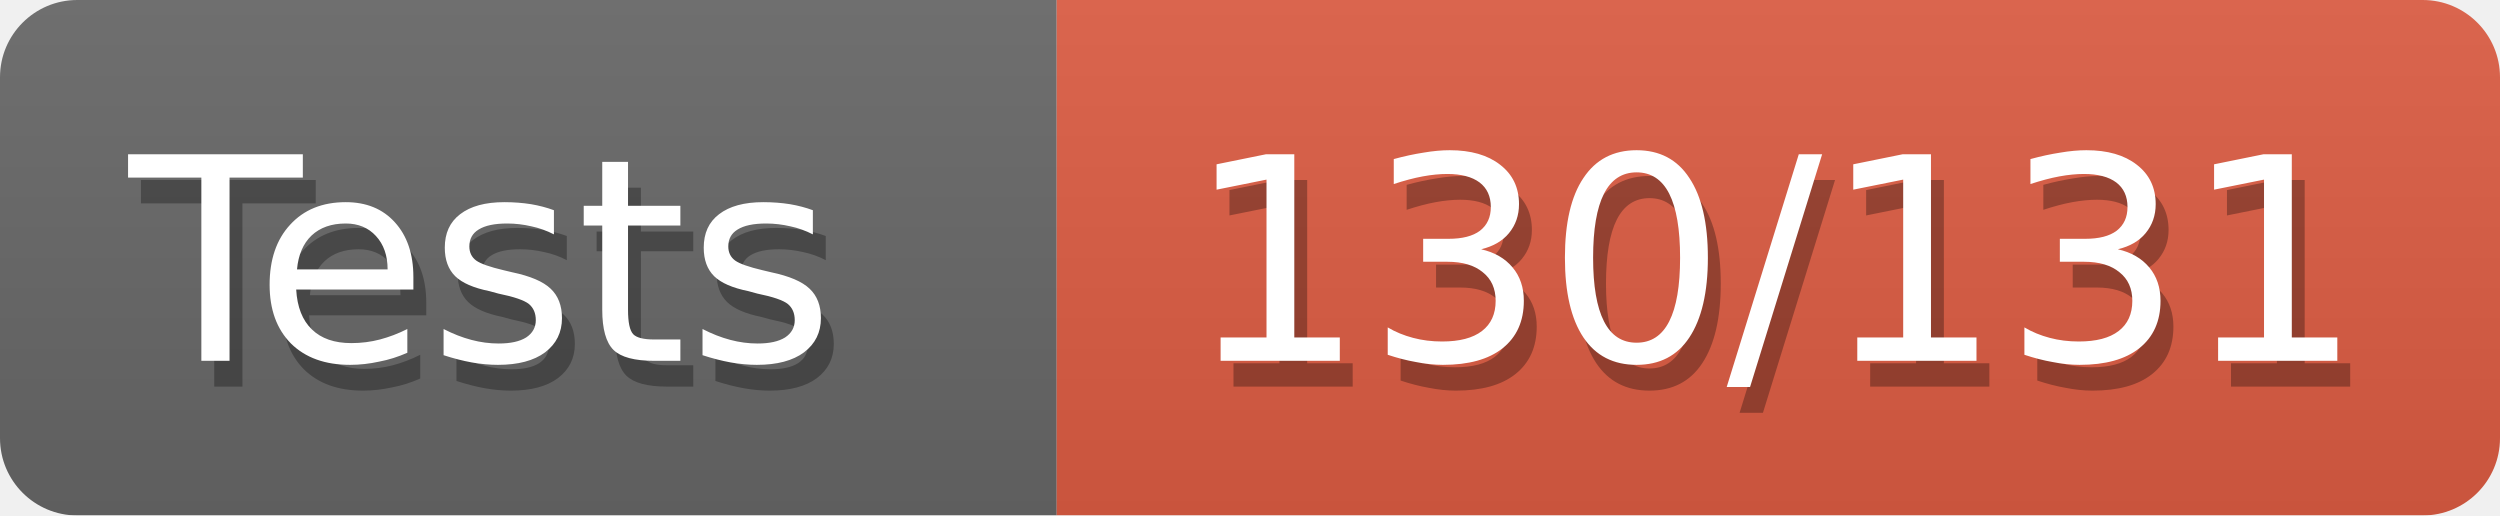
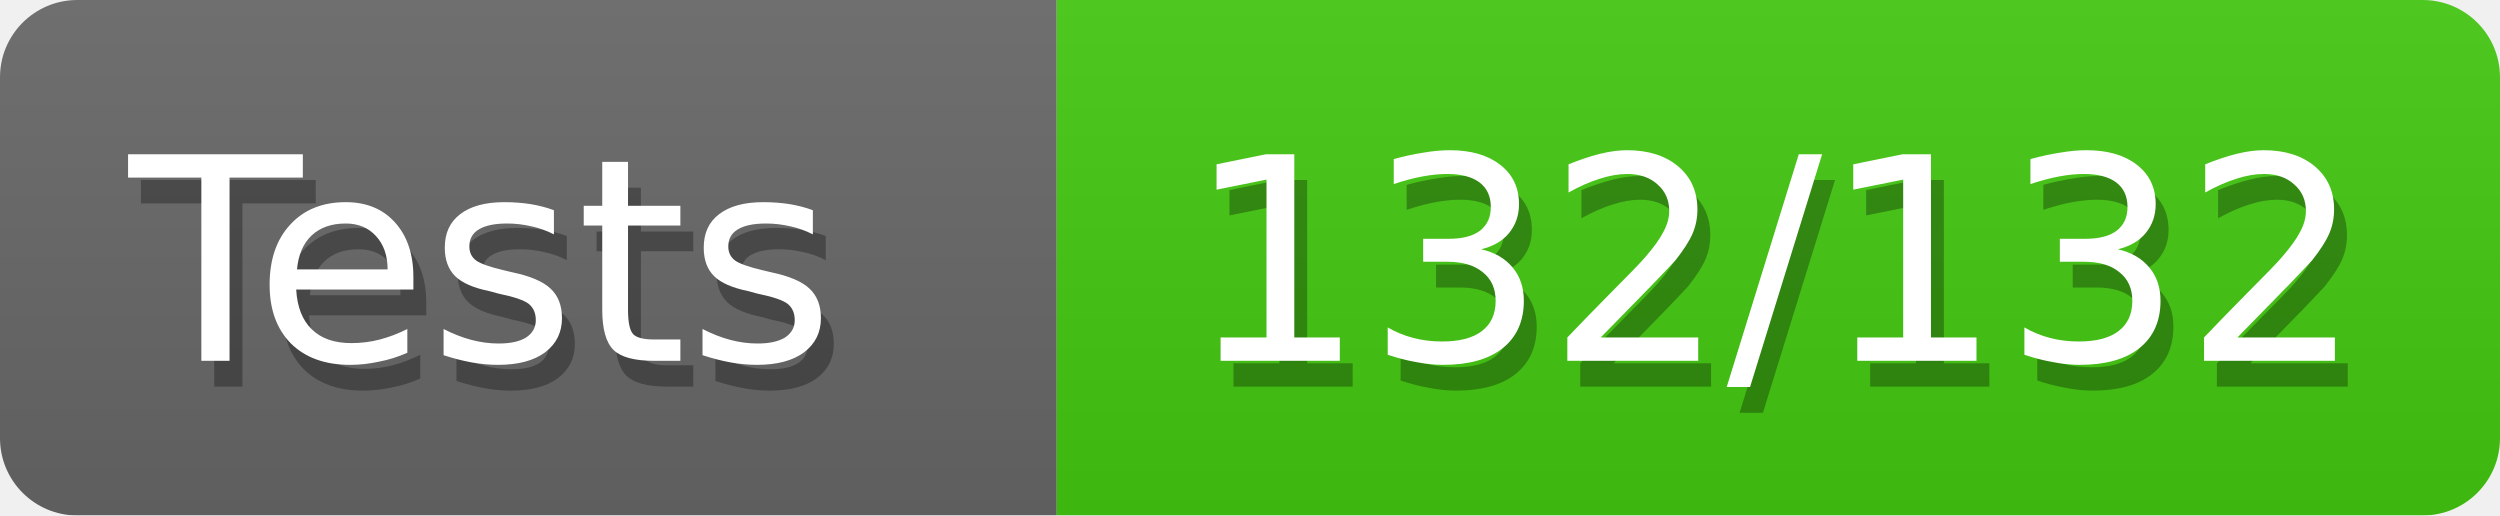
<svg xmlns="http://www.w3.org/2000/svg" width="97" height="20">
  <defs>
    <style>text{font-size:11px;font-family:Verdana,DejaVu Sans,Geneva,sans-serif}text.shadow{fill:#010101;fill-opacity:.3}text.high{fill:#fff}</style>
    <linearGradient id="smooth" x2="0" y2="100%">
      <stop offset="0" stop-color="#aaa" stop-opacity=".1" />
      <stop offset="1" stop-opacity=".1" />
    </linearGradient>
    <mask id="round">
      <rect width="100%" height="100%" rx="3" fill="#fff" />
    </mask>
  </defs>
  <g id="bg" mask="url(#round)">
    <path fill="#696969" d="M0 0h41v20H0z" />
-     <path fill="#e05d44" d="M41 0h56v20H41z" />
+     <path fill="#4c1" d="M41 0h56v20H41z" />
    <path fill="url(#smooth)" d="M0 0h97v20H0z" />
  </g>
  <g id="fg">
    <text class="shadow" x="5.5" y="15">Tests</text>
    <text class="high" x="5" y="14">Tests</text>
-     <text class="shadow" x="46.5" y="15">130/131</text>
-     <text class="high" x="46" y="14">130/131</text>
+     <text class="shadow" x="46.5" y="15">132/132</text>
+     <text class="high" x="46" y="14">132/132</text>
  </g>
</svg>
